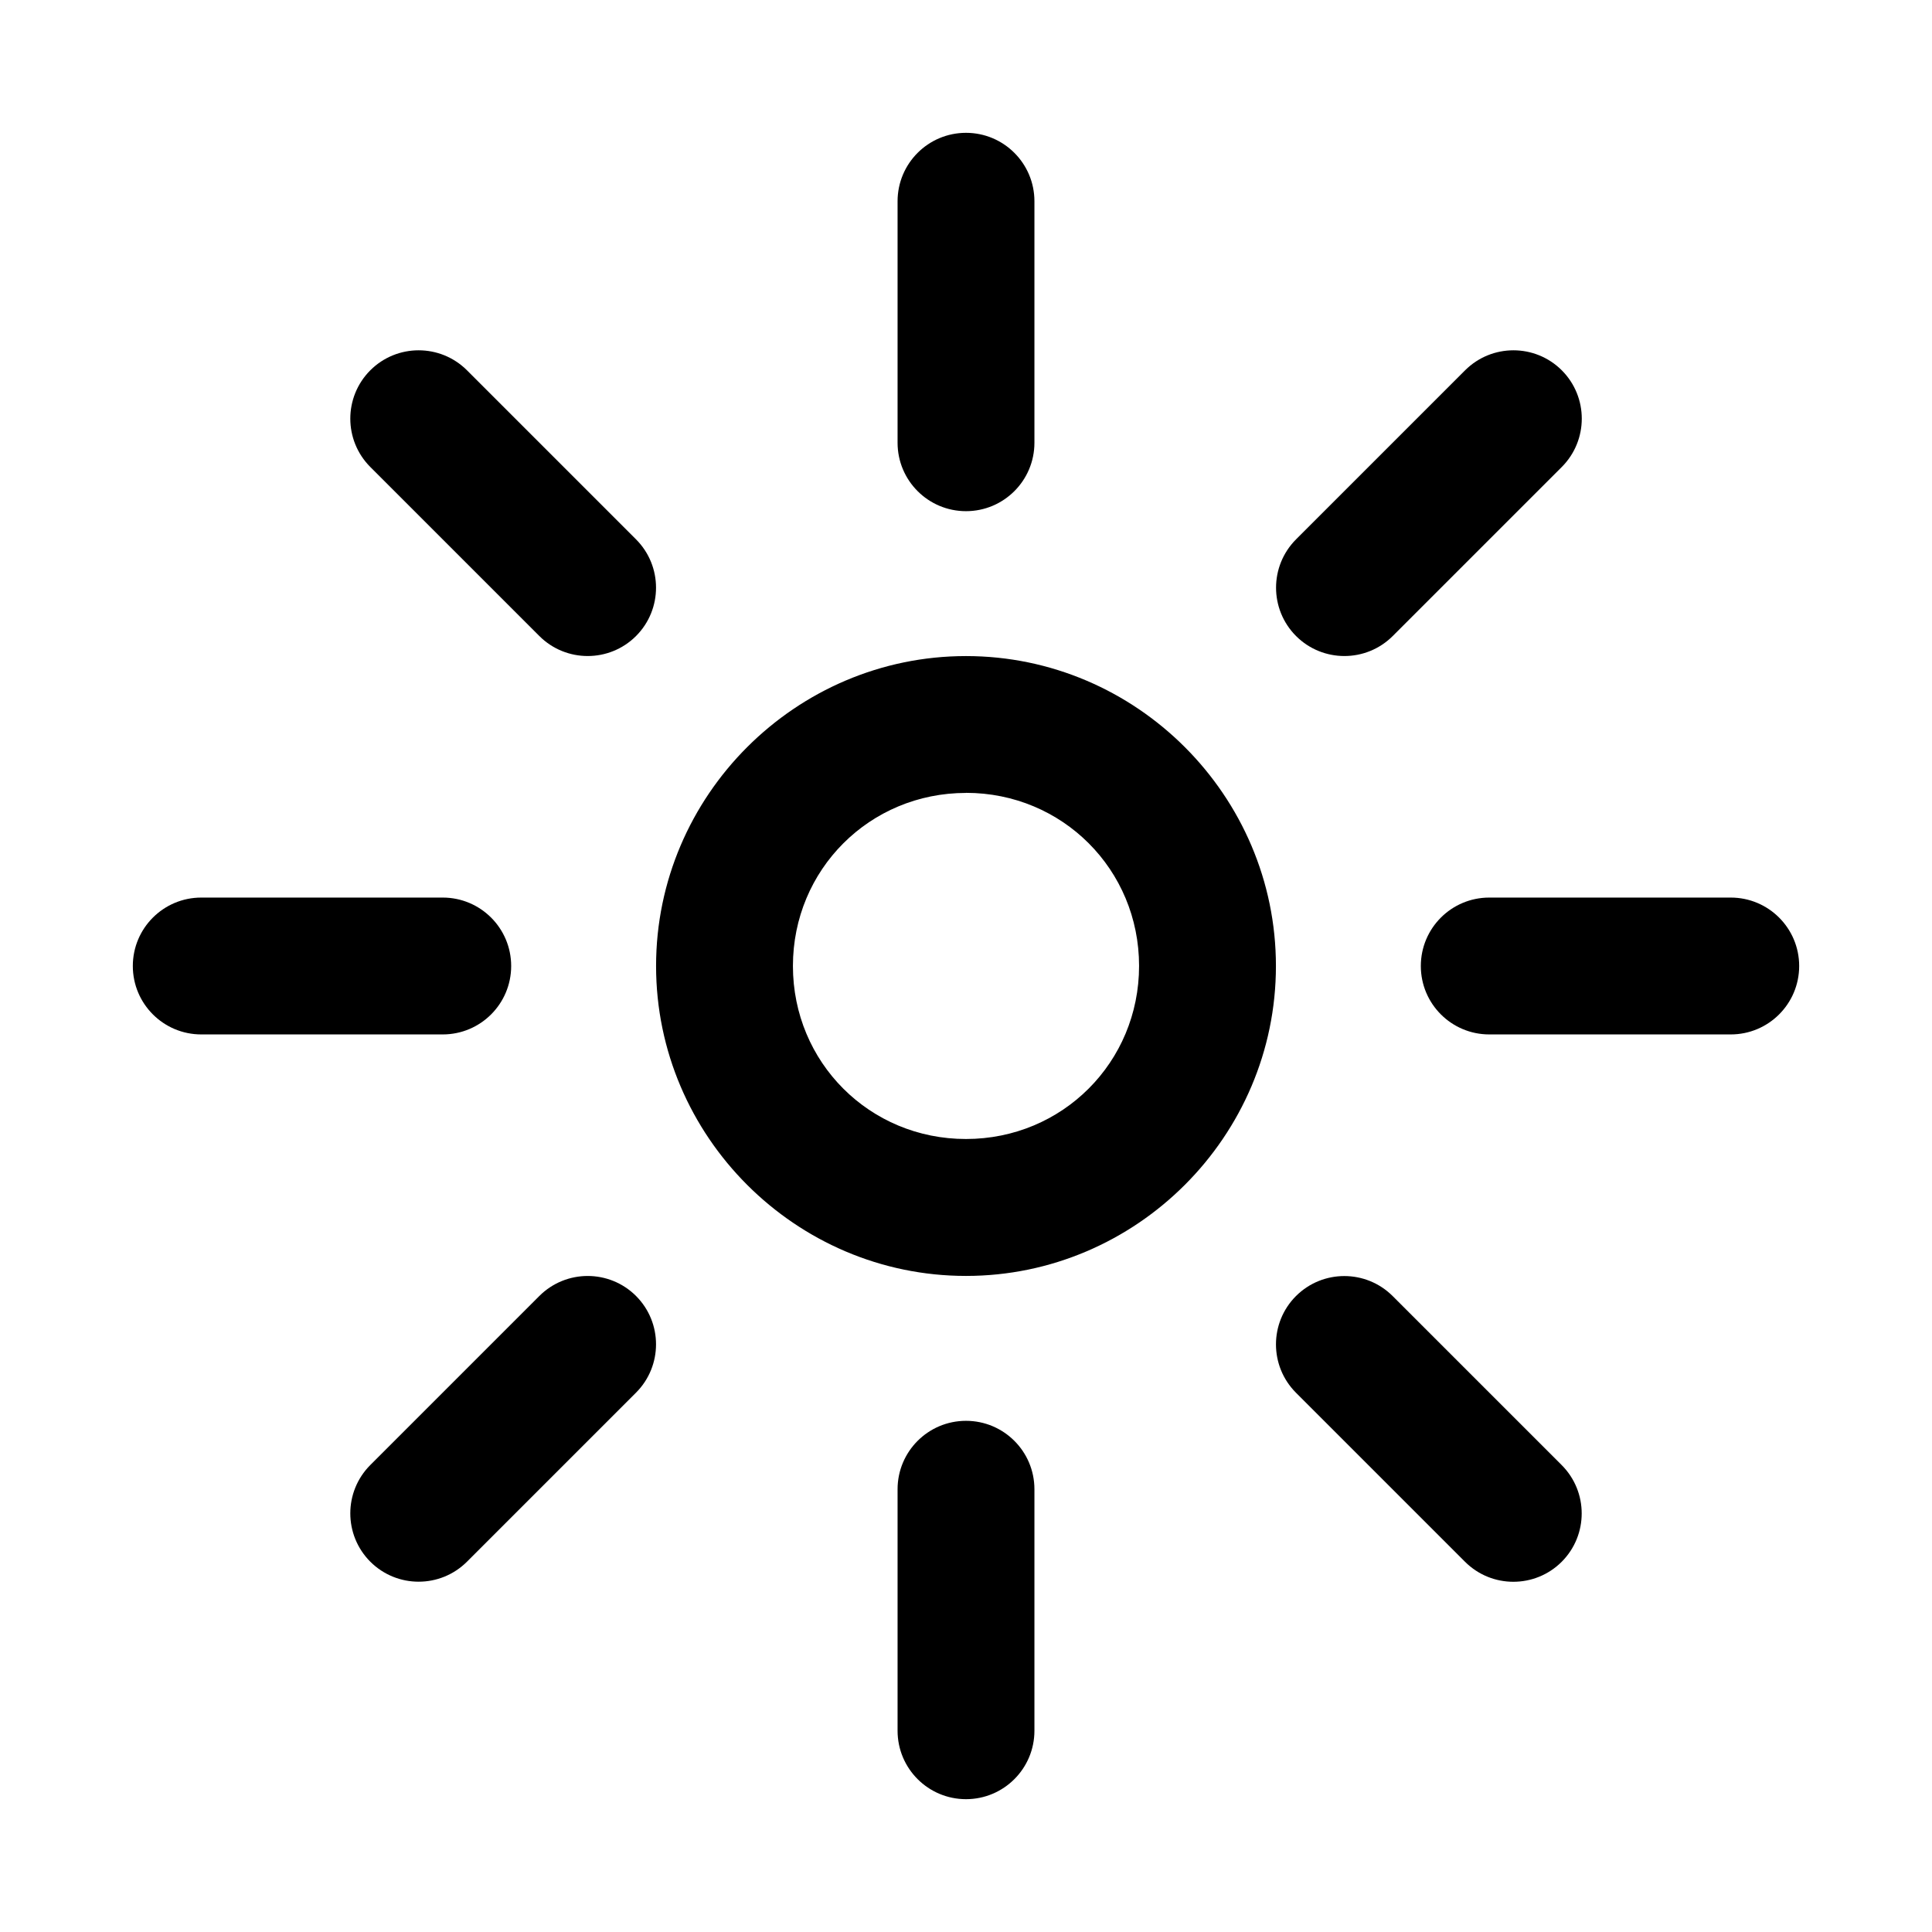
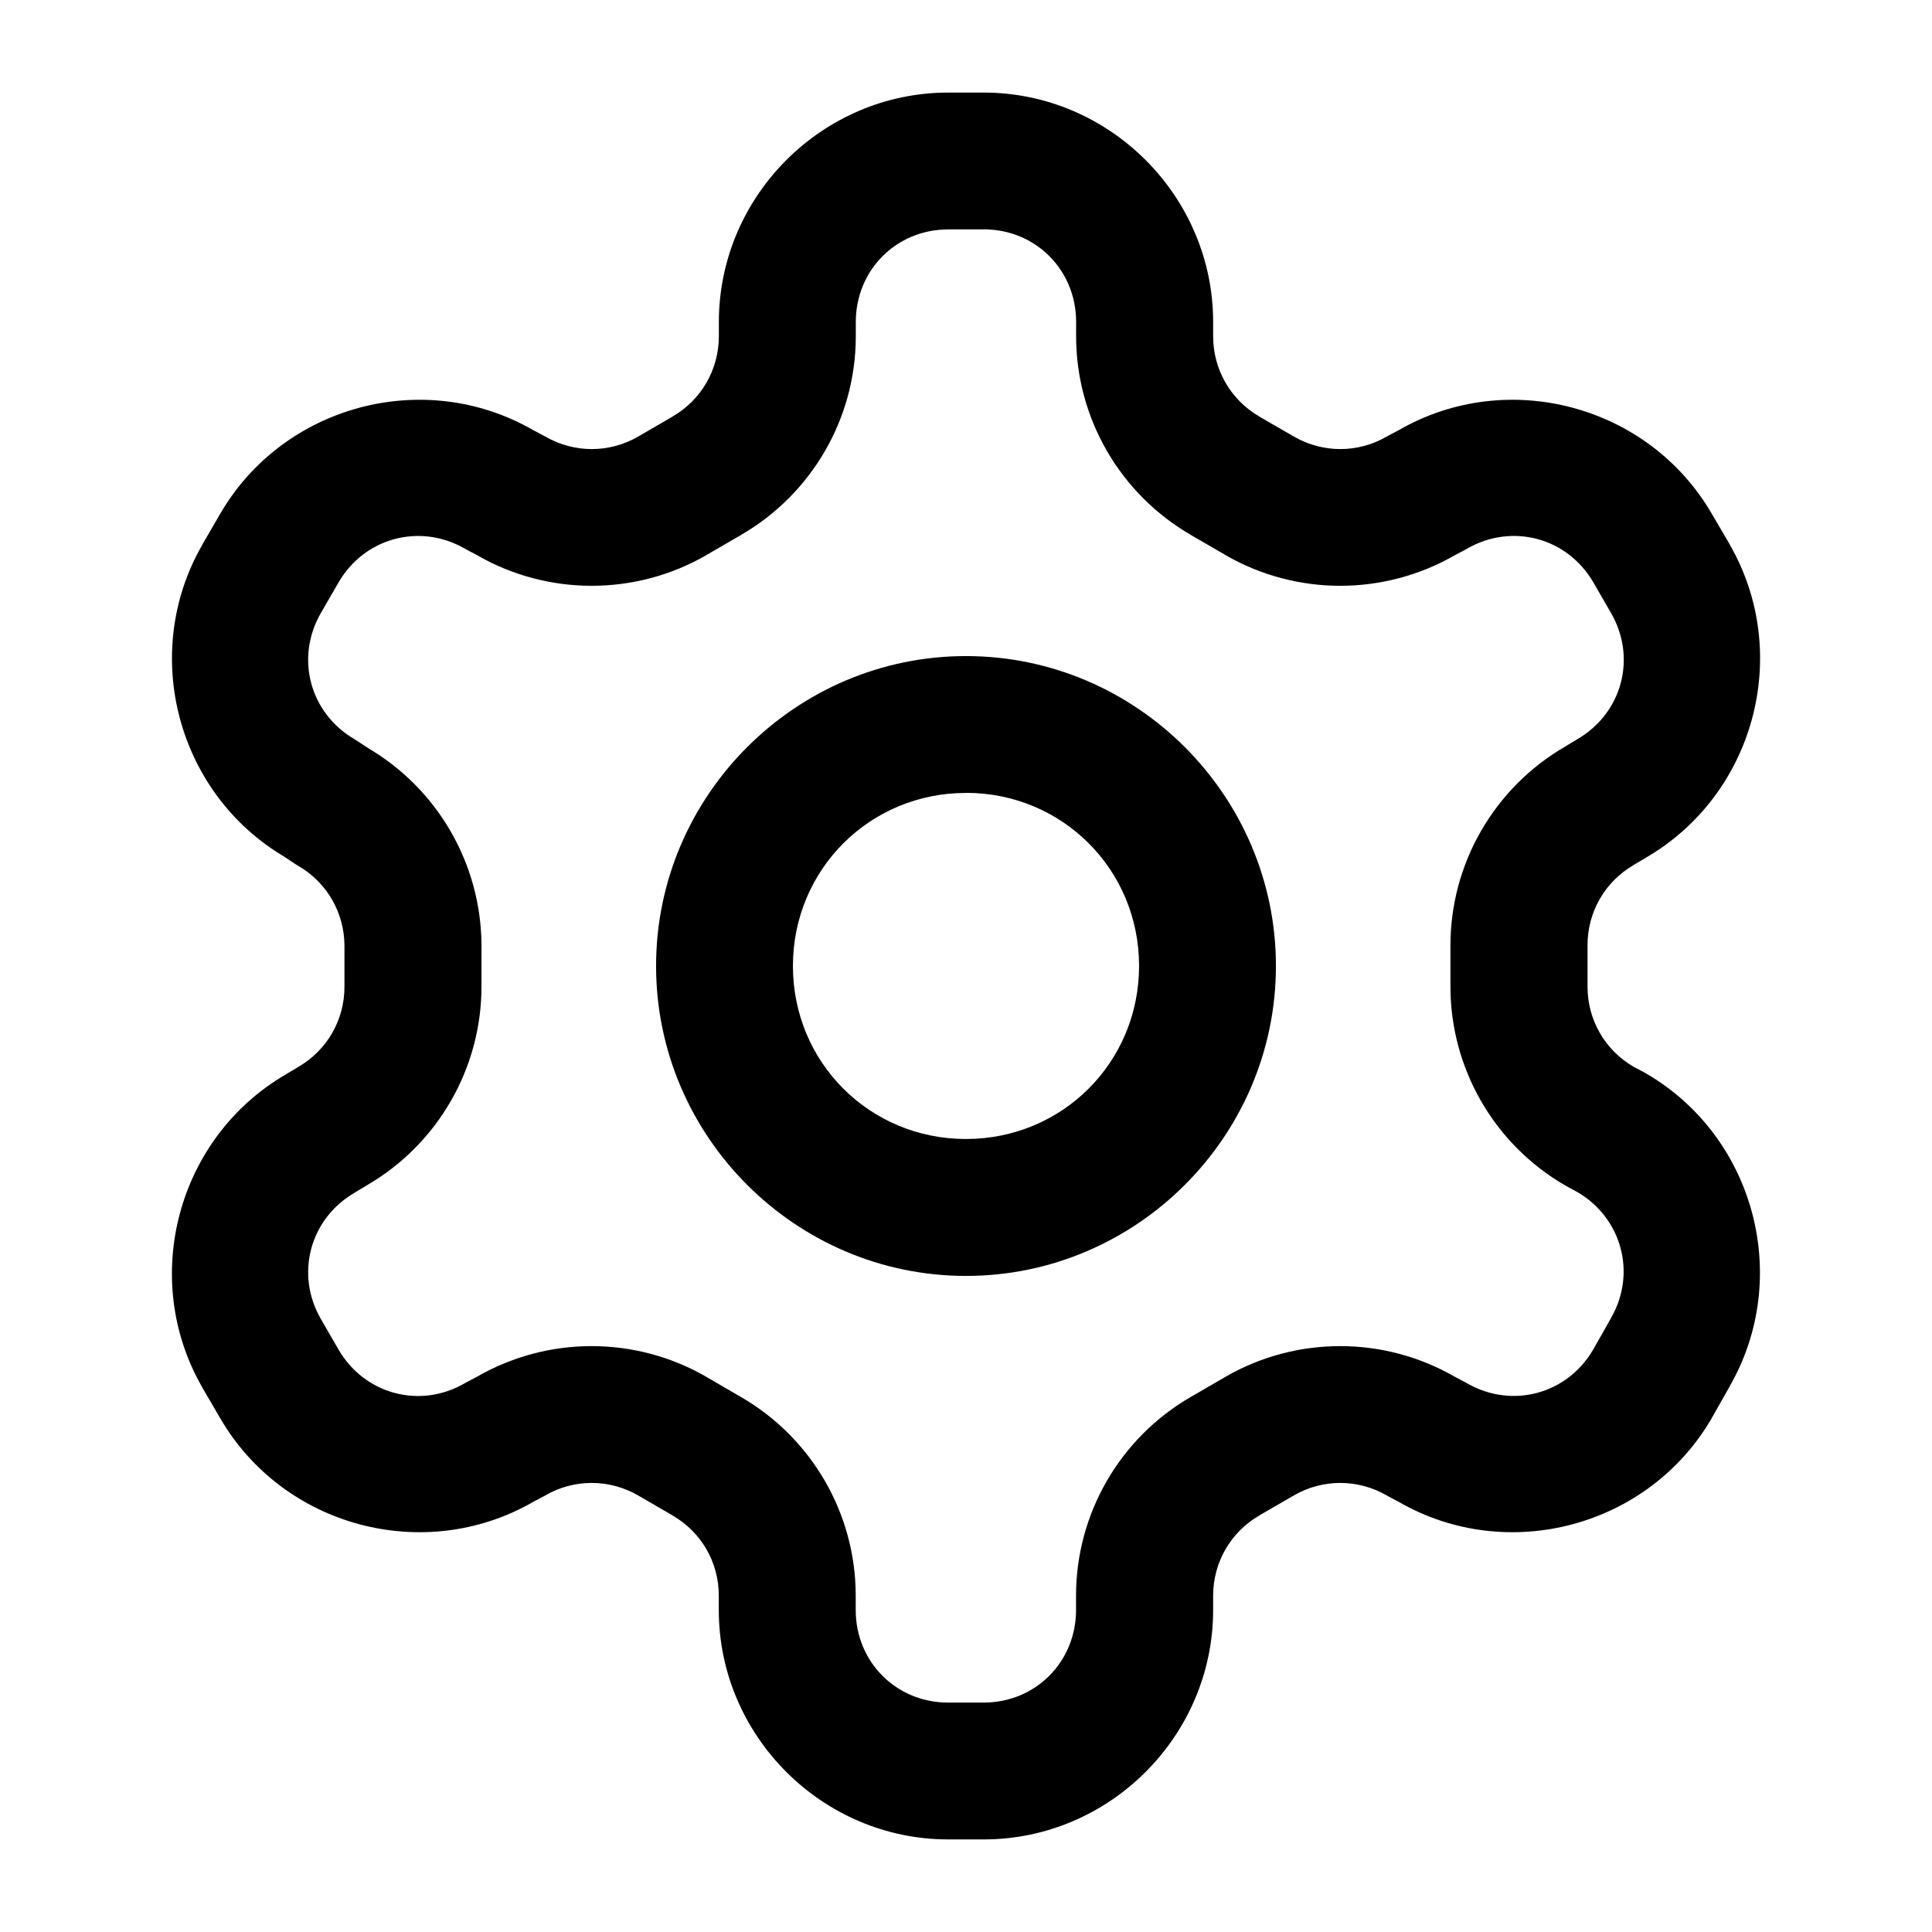
<svg xmlns="http://www.w3.org/2000/svg" width="24" height="24" viewBox="0 0 24 24">
+   <path d="M 11.779,1.15 C 10.215,1.15 8.93,2.436 8.93,4 V 4.18 C 8.929,4.591 8.712,4.968 8.355,5.174 a 0.85,0.85 0 0 0 -0.002,0.002 L 7.926,5.424 c -0.357,0.206 -0.793,0.206 -1.15,0 A 0.85,0.85 0 0 0 6.75,5.41 L 6.625,5.344 C 5.272,4.563 3.517,5.033 2.734,6.385 L 2.514,6.764 a 0.85,0.85 0 0 0 0,0.002 C 1.733,8.119 2.203,9.873 3.555,10.656 l -0.047,-0.029 0.15,0.1 a 0.85,0.85 0 0 0 0.047,0.029 c 0.355,0.205 0.572,0.581 0.574,0.99 V 12.25 a 0.85,0.85 0 0 0 0,0.004 c 0.002,0.414 -0.216,0.793 -0.574,1 a 0.85,0.85 0 0 0 -0.012,0.008 l -0.139,0.082 c -8.493e-4,4.92e-4 -0.001,0.002 -0.002,0.002 -1.35,0.784 -1.819,2.536 -1.039,3.889 a 0.85,0.85 0 0 0 0,0.002 L 2.734,17.615 C 3.517,18.967 5.272,19.437 6.625,18.656 l 0.125,-0.066 a 0.85,0.85 0 0 0 0.025,-0.014 c 0.357,-0.206 0.793,-0.206 1.15,0 l 0.428,0.248 a 0.85,0.85 0 0 0 0.002,0.002 c 0.357,0.206 0.574,0.582 0.574,0.994 V 20 c 0,1.564 1.286,2.85 2.85,2.85 h 0.441 c 1.564,0 2.85,-1.286 2.85,-2.85 v -0.18 c 4.22e-4,-0.412 0.218,-0.788 0.574,-0.994 a 0.85,0.85 0 0 0 0.002,-0.002 l 0.428,-0.248 c 0.357,-0.206 0.793,-0.206 1.15,0 a 0.85,0.85 0 0 0 0.025,0.014 l 0.125,0.066 c 1.353,0.781 3.108,0.311 3.891,-1.041 a 0.85,0.85 0 0 0 0.004,-0.008 l 0.217,-0.383 v -0.002 c 0.779,-1.353 0.31,-3.106 -1.041,-3.889 a 0.85,0.85 0 0 0 -0.025,-0.014 l -0.125,-0.066 c -0.358,-0.207 -0.576,-0.586 -0.574,-1 a 0.85,0.85 0 0 0 0,-0.004 v -0.5 a 0.85,0.85 0 0 0 0,-0.004 c -0.002,-0.414 0.216,-0.793 0.574,-1 a 0.85,0.85 0 0 0 0.012,-0.008 l 0.139,-0.082 0.002,-0.002 c 1.35,-0.784 1.819,-2.536 1.039,-3.889 a 0.85,0.85 0 0 0 0,-0.002 L 21.266,6.385 C 20.483,5.033 18.728,4.563 17.375,5.344 l -0.125,0.066 a 0.85,0.85 0 0 0 -0.025,0.014 c -0.357,0.206 -0.793,0.206 -1.15,0 L 15.646,5.176 a 0.85,0.85 0 0 0 -0.002,-0.002 C 15.288,4.968 15.071,4.591 15.07,4.18 V 4 c 0,-1.564 -1.286,-2.85 -2.85,-2.85 z m 0,1.699 h 0.441 c 0.645,0 1.148,0.505 1.148,1.15 v 0.18 a 0.85,0.85 0 0 0 0,0.002 c 0.001,1.015 0.546,1.955 1.424,2.463 l 0.002,0.002 0.428,0.248 a 0.85,0.85 0 0 0 0.002,0.002 c 0.881,0.508 1.969,0.508 2.85,0 l 0.125,-0.066 a 0.85,0.85 0 0 0 0.025,-0.014 c 0.558,-0.322 1.247,-0.138 1.57,0.42 l 0.219,0.379 c 0.322,0.558 0.138,1.245 -0.42,1.568 a 0.85,0.85 0 0 0 -0.012,0.008 l -0.137,0.082 c -8.24e-4,4.761e-4 -0.001,0.001 -0.002,0.002 -0.883,0.511 -1.428,1.459 -1.424,2.479 v 0.492 c -0.004,1.021 0.542,1.97 1.426,2.48 a 0.85,0.85 0 0 0 0.025,0.014 l 0.125,0.068 c 0.554,0.324 0.739,1.01 0.418,1.566 a 0.85,0.85 0 0 0 -0.004,0.008 l -0.217,0.383 c -0.324,0.556 -1.011,0.739 -1.568,0.418 a 0.85,0.85 0 0 0 -0.025,-0.014 l -0.125,-0.066 c -0.881,-0.508 -1.969,-0.508 -2.85,0 a 0.85,0.85 0 0 0 -0.002,0.002 l -0.428,0.248 c -0.88,0.508 -1.425,1.449 -1.426,2.465 a 0.85,0.85 0 0 0 0,0.002 V 20 c 0,0.645 -0.503,1.15 -1.148,1.15 h -0.441 c -0.645,0 -1.148,-0.505 -1.148,-1.15 v -0.18 a 0.85,0.85 0 0 0 0,-0.002 c -0.001,-1.015 -0.546,-1.955 -1.424,-2.463 l -0.43,-0.25 a 0.85,0.85 0 0 0 -0.002,-0.002 c -0.881,-0.508 -1.969,-0.508 -2.85,0 l -0.125,0.066 a 0.85,0.85 0 0 0 -0.025,0.014 C 5.217,17.506 4.528,17.321 4.205,16.764 l -0.219,-0.379 C 3.664,15.827 3.849,15.139 4.406,14.816 a 0.85,0.85 0 0 0 0.012,-0.008 l 0.137,-0.082 0.002,-0.002 c 0.883,-0.511 1.428,-1.459 1.424,-2.479 v -0.506 a 0.85,0.85 0 0 0 0,-0.006 C 5.974,10.724 5.43,9.789 4.555,9.283 L 4.602,9.312 4.451,9.213 A 0.85,0.85 0 0 0 4.406,9.184 C 3.849,8.861 3.664,8.173 3.986,7.615 l 0.219,-0.379 C 4.528,6.679 5.217,6.494 5.775,6.816 a 0.85,0.85 0 0 0 0.025,0.014 l 0.125,0.066 c 0.881,0.508 1.969,0.508 2.85,0 a 0.85,0.85 0 0 0 0.002,-0.002 l 0.428,-0.248 0.002,-0.002 C 10.085,6.136 10.63,5.196 10.631,4.182 a 0.85,0.85 0 0 0 0,-0.002 V 4 c 0,-0.645 0.503,-1.15 1.148,-1.15 z" />
  <path d="m 12,8.15 c -2.116,0 -3.85,1.733 -3.85,3.85 0,2.116 1.733,3.85 3.85,3.85 2.116,0 3.85,-1.733 3.85,-3.85 0,-2.116 -1.733,-3.85 -3.85,-3.85 z m 0,1.699 c 1.197,0 2.15,0.953 2.15,2.15 0,1.197 -0.953,2.15 -2.15,2.15 C 10.803,14.15 9.85,13.197 9.85,12 9.85,10.803 10.803,9.85 12,9.85 Z" />
-   <path d="M 12,1.65 A 0.85,0.85 0 0 0 11.15,2.5 v 3 A 0.85,0.85 0 0 0 12,6.35 0.85,0.85 0 0 0 12.85,5.5 v -3 A 0.85,0.85 0 0 0 12,1.65 Z M 2.5,11.15 A 0.85,0.85 0 0 0 1.65,12 0.85,0.85 0 0 0 2.5,12.85 h 3 A 0.85,0.85 0 0 0 6.35,12 0.85,0.85 0 0 0 5.5,11.15 Z m 16,0 A 0.85,0.85 0 0 0 17.65,12 0.85,0.85 0 0 0 18.5,12.85 h 3 A 0.85,0.85 0 0 0 22.35,12 0.85,0.85 0 0 0 21.5,11.15 Z m -6.5,6.5 A 0.85,0.85 0 0 0 11.15,18.5 v 3 A 0.85,0.85 0 0 0 12,22.35 0.85,0.85 0 0 0 12.85,21.5 v -3 A 0.85,0.85 0 0 0 12,17.65 Z" />
-   <path d="m 4.6,4.6 a 0.85,0.85 0 0 0 0,1.201 l 2.1,2.1 a 0.85,0.85 0 0 0 1.201,0 0.85,0.85 0 0 0 0,-1.201 L 5.801,4.6 a 0.85,0.85 0 0 0 -1.201,0 z m 13.6,0 -2.1,2.1 a 0.85,0.85 0 0 0 0,1.201 0.85,0.85 0 0 0 1.201,0 l 2.1,-2.1 a 0.85,0.85 0 0 0 0,-1.201 0.85,0.85 0 0 0 -1.201,0 z M 6.699,16.1 4.6,18.199 a 0.85,0.85 0 0 0 0,1.201 0.85,0.85 0 0 0 1.201,0 l 2.1,-2.1 a 0.85,0.85 0 0 0 0,-1.201 0.85,0.85 0 0 0 -1.201,0 z m 9.4,0 a 0.85,0.85 0 0 0 0,1.201 l 2.1,2.1 a 0.85,0.85 0 0 0 1.201,0 0.85,0.85 0 0 0 0,-1.201 l -2.1,-2.1 a 0.85,0.85 0 0 0 -1.201,0 z" />
</svg>
